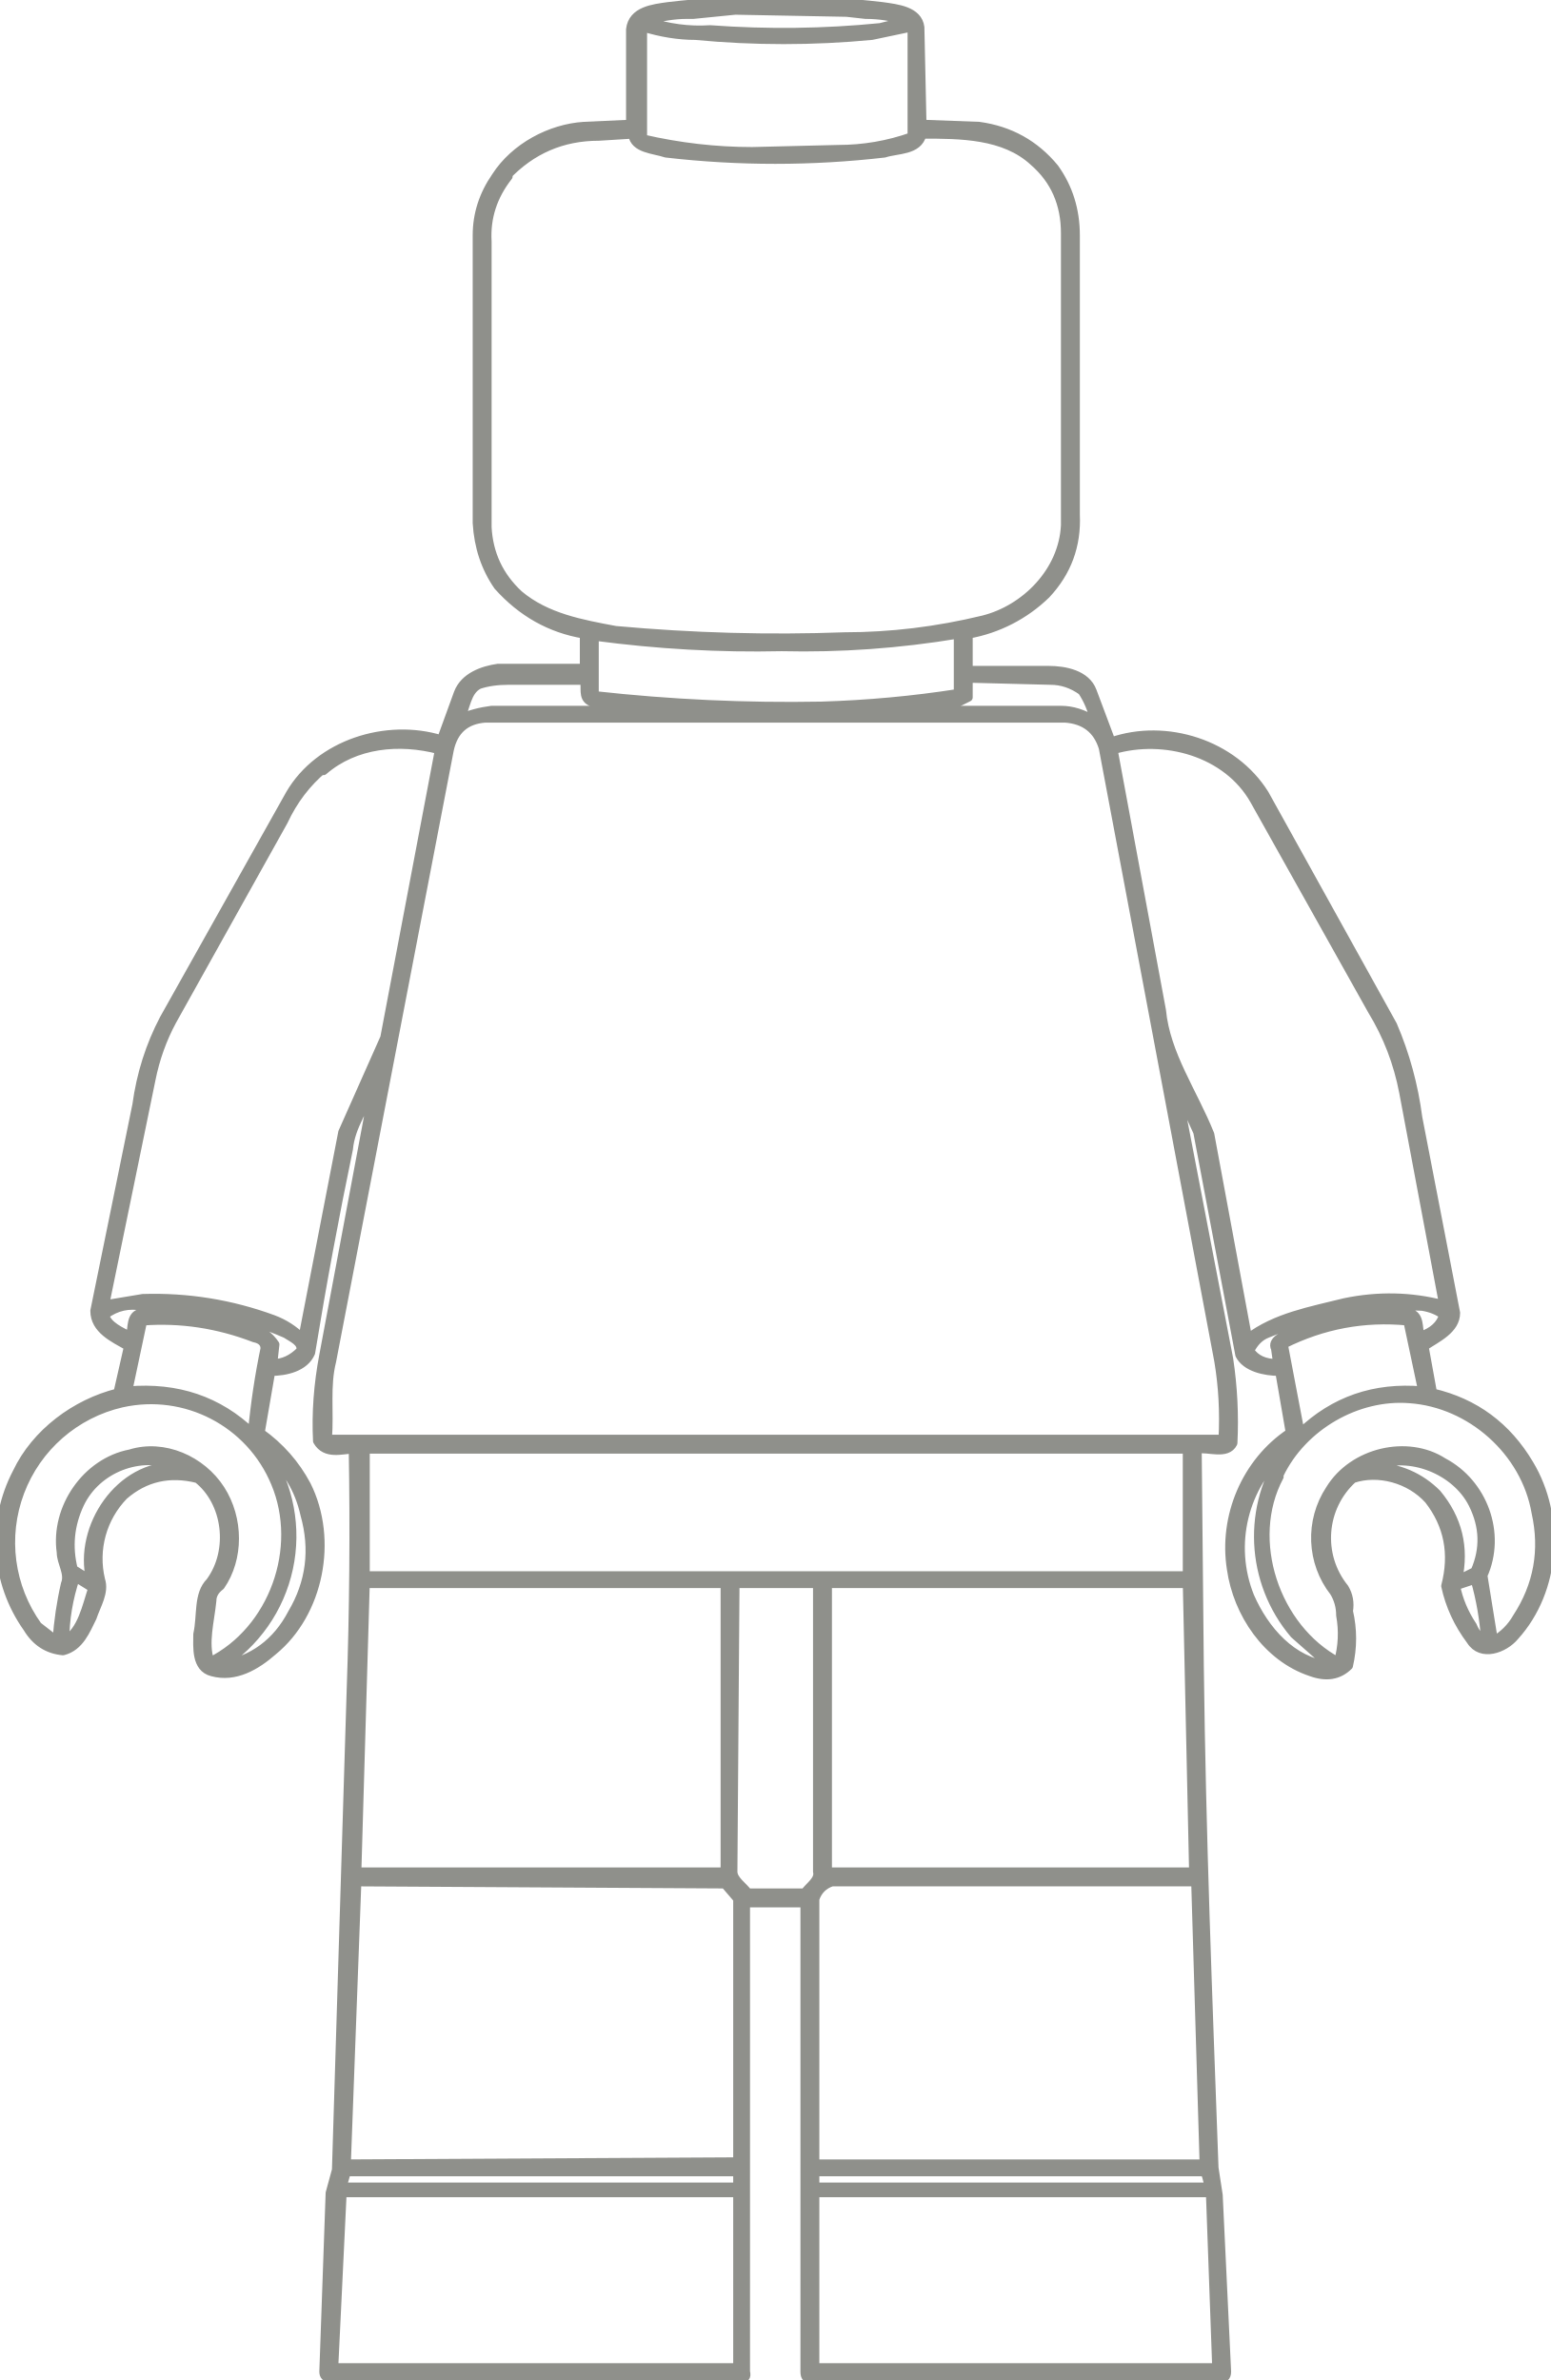
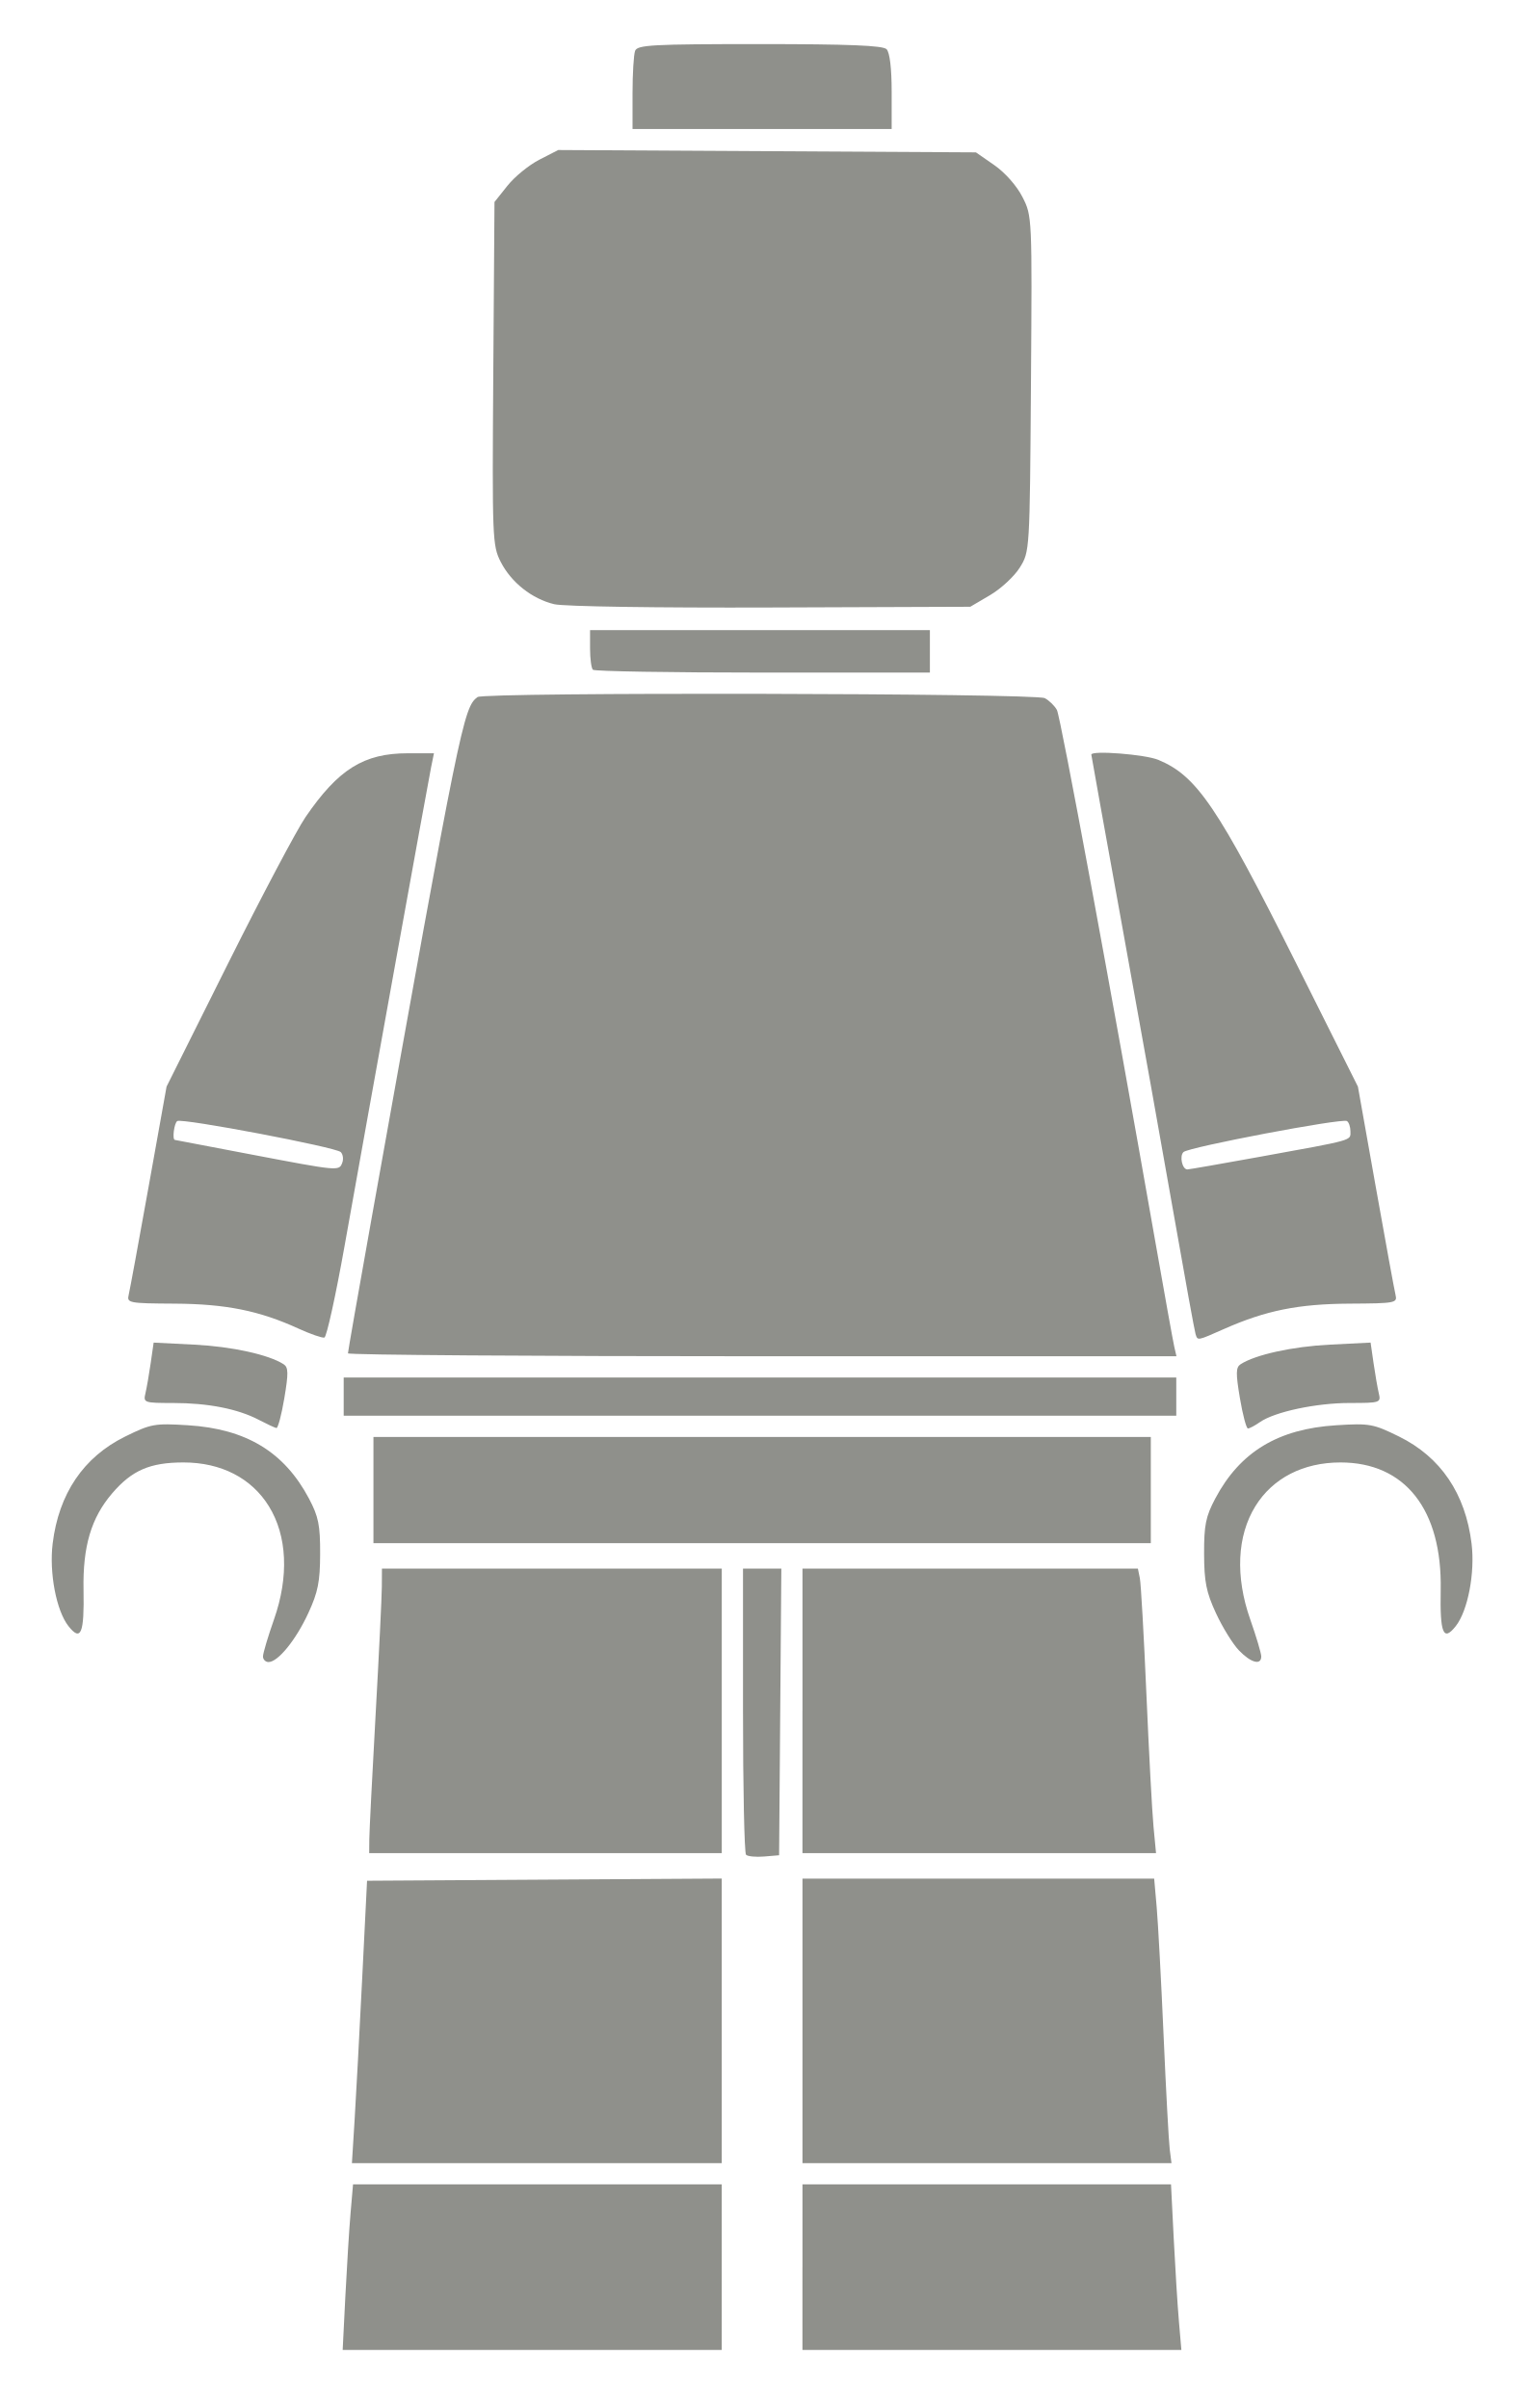
- <svg xmlns="http://www.w3.org/2000/svg" id="Layer_1" width="738" height="1133" viewBox="0 0 738 1133">
-   <path id="_x23_575858ff" fill="#8f908b" stroke="#8f908b" stroke-linecap="round" stroke-linejoin="round" stroke-width="4" d="M318 3q51-6 102 0c7 1 17 2 18 10l1 46 27 1q22 3 36 20 10 14 10 32v133q1 22-14 38a71 71 0 0 1-37 19v17h38c8 0 18 2 21 10l9 24c26-9 58 1 73 25l61 110q9 21 12 44l18 93c0 8-9 12-15 16l4 22q30 7 46 34c15 25 13 60-7 82-5 6-16 10-21 2q-9-12-12-26 6-23-8-41c-9-10-24-14-36-10a38 38 0 0 0-4 52q3 5 2 11 3 13 0 26-7 7-18 3c-21-7-35-28-38-49-4-25 7-51 28-65l-5-29c-7 0-16-2-19-8l-20-106-10-22 25 130q3 20 2 40c-3 6-12 2-17 3l1 103c1 82 4 156 7 239l2 13 4 84q0 4-4 3H386q-3 1-3-3V906h-28v223q1 4-3 3H157q-3 0-3-3l3-85 3-11 7-228q2-57 1-115c-5 0-13 3-17-4q-1-20 3-41l24-128c-4 10-11 19-12 30q-10 48-18 97c-3 7-12 9-19 9l-5 29q14 10 22 25c13 26 6 61-16 79-8 7-18 13-29 10-8-2-7-12-7-18 2-9 0-19 6-25 11-15 8-38-6-49q-20-5-35 8a43 43 0 0 0-11 40c2 6-2 12-4 18-3 6-6 14-14 16q-11-1-17-11a71 71 0 0 1-5-74c9-19 28-33 48-38l5-22c-7-4-16-8-16-17l20-98q3-22 13-41l60-107c14-24 46-34 72-26l8-22c3-8 12-11 19-12h41v-16q-24-4-41-23-9-13-10-30V112q0-15 9-28c9-14 26-23 42-24l22-1V14c1-9 11-10 18-11m9 4q-9 0-19 3 15 5 30 4 41 3 81-1l12-3q-9-3-19-3l-9-1-53-1-20 2zm-21 6v53q26 6 52 6l41-1q18 0 35-6V13l-19 4q-42 4-84 0-12 0-25-4m-64 71q-11 14-10 31v136q1 19 15 32c13 11 30 14 46 17q55 5 109 3 33 0 66-8c20-5 38-23 39-45V111q0-21-15-34c-14-13-35-13-53-13-2 8-12 7-18 9q-52 6-104 0c-6-2-15-2-16-9l-16 1q-26 0-44 19m131 224q-44 1-89-5v28q54 6 108 5 33-1 65-6v-28q-42 7-84 6m-144 18c-6 3-6 11-9 16q7-3 15-4h95q-24 0-48-4c-4-2-2-7-3-10h-36q-8 0-14 2m233-3v9l-4 2-44 4h92q8 0 16 5-2-8-6-14-7-5-15-5zm-247 34-56 291c-3 12-1 24-2 37h426q1-19-2-37l-55-292q-4-13-18-14H231q-14 1-17 15m-60 9q-12 10-19 25l-53 95q-7 13-10 28L50 621l18-3q32-1 62 10 8 3 14 9l19-98 20-45 26-137c-19-5-40-3-55 10m376-10 23 124c2 21 15 39 23 59l18 97c13-10 30-13 46-17q24-5 47 1l-19-101q-4-21-15-39l-56-100c-13-23-43-31-67-24M50 626c1 5 8 8 12 10 1-4 0-10 5-11q27-3 53 7 7 2 11 8l-1 9q7 0 13-6c1-4-4-6-7-8q-32-14-68-13-10-2-18 4m553 9q-5 2-8 8 4 6 13 6l-1-7c-2-4 4-6 7-8q27-11 57-9c5 1 4 7 5 11q9-3 11-10-4-3-10-4-38-2-74 13m-535-6-7 33q35-3 59 20 2-21 6-40 0-4-5-5-26-10-53-8m543 11 8 42q24-23 58-20l-7-33q-31-3-59 11M58 668a68 68 0 0 0-40 106l9 7q1-14 4-27c2-5-2-10-2-15-3-21 12-43 33-47 16-5 34 3 43 17s9 33 0 46q-4 3-4 7c-1 10-4 20-1 29 30-15 44-54 31-85a64 64 0 0 0-73-38m551 35c-16 30-2 72 28 88q3-11 1-22 0-6-3-11a42 42 0 0 1-2-49c11-18 37-24 54-13 19 10 28 34 19 54l5 31q7-4 11-11 15-23 9-50c-5-29-31-52-60-54-25-2-51 13-62 36m-435-12v60h391v-60zm421 70c7 16 20 31 38 33l-17-15a72 72 0 0 1-4-88 62 62 0 0 0-17 70m-468-69a73 73 0 0 1-22 102q23-4 34-25 13-22 6-47-4-18-18-30m-89 25q-7 15-3 31l8 5c-6-25 14-55 41-54-17-7-38 1-46 18m616-18q18 1 30 13 15 18 10 41l8-4q7-16-1-32c-8-16-30-25-47-18M36 751q-5 15-5 30c8-5 10-16 13-25zm657 4q2 10 8 19 2 5 6 7-1-15-5-29zm-519-1-4 137h175V754zm176 0-1 137c0 4 5 7 7 10h27c2-3 7-6 6-10V754zm44 0v137h174l-3-137zM170 896l-5 134 186-1V904l-6-7zm218 8v126h185l-4-134H396q-6 2-8 8m-223 130-2 7h188v-7zm223 0v7h188c-2-2-1-7-4-7zm-225 10-4 83h192v-83zm225 0v83h191l-3-83z" />
+ <svg xmlns="http://www.w3.org/2000/svg" viewBox="10 8 108 170" role="img" aria-label="LEGO minifigure placeholder">
+   <path fill="#8f908b" d="m 34.376,170.082 c 0.106,-2.102 0.27,-4.733 0.366,-5.846 l 0.174,-2.024 13.011,0 13.011,0 0,5.846 0,5.846 -13.377,0 -13.377,0 0.192,-3.822 z m 32.259,-2.024 0,-5.846 13.005,0 13.005,0 0.192,3.822 c 0.106,2.102 0.27,4.733 0.366,5.846 l 0.174,2.024 -13.372,0 -13.372,0 0,-5.846 z M 35.028,157.64 c 0.105,-1.69 0.345,-6.176 0.534,-9.968 l 0.343,-6.895 12.517,-0.078 12.517,-0.078 0,10.047 0,10.047 -13.051,0 -13.051,0 0.191,-3.073 z m 31.607,-6.97 0,-10.043 12.411,0 12.411,0 0.178,2.024 c 0.098,1.113 0.317,5.194 0.487,9.069 0.17,3.875 0.365,7.484 0.433,8.02 l 0.124,0.974 -13.022,0 -13.022,0 0,-10.043 z m -3.983,-11.728 c -0.118,-0.118 -0.214,-4.711 -0.214,-10.207 l 0,-9.993 1.353,0 1.353,0 -0.079,10.118 -0.079,10.118 -1.06,0.089 c -0.583,0.049 -1.156,-0.007 -1.274,-0.125 z m -26.588,-1.089 c 0.004,-0.536 0.204,-4.482 0.443,-8.769 0.239,-4.287 0.438,-8.368 0.442,-9.069 l 0.007,-1.274 11.992,0 11.992,0 0,10.043 0,10.043 -12.442,0 -12.442,0 0.008,-0.974 z m 30.572,-9.069 0,-10.043 11.836,0 11.836,0 0.138,0.675 c 0.076,0.371 0.284,4.047 0.462,8.17 0.178,4.122 0.404,8.338 0.502,9.369 l 0.178,1.874 -12.477,0 -12.477,0 0,-10.043 z m -38.075,-3.845 c 0,-0.219 0.351,-1.399 0.781,-2.623 1.059,-3.019 0.928,-5.888 -0.366,-7.98 -1.23,-1.989 -3.376,-3.09 -6.026,-3.09 -2.362,0 -3.641,0.554 -5.033,2.18 -1.483,1.732 -2.08,3.746 -2.022,6.817 0.058,3.09 -0.186,3.673 -1.067,2.553 -0.852,-1.083 -1.363,-3.758 -1.112,-5.818 0.429,-3.528 2.181,-6.115 5.12,-7.562 1.824,-0.898 2.076,-0.943 4.43,-0.796 4.112,0.257 6.794,1.882 8.54,5.175 0.671,1.266 0.794,1.872 0.788,3.897 -0.005,1.979 -0.152,2.713 -0.838,4.197 -0.874,1.892 -2.138,3.448 -2.802,3.448 -0.216,0 -0.394,-0.179 -0.394,-0.397 z m 68.877,-0.427 c -0.434,-0.453 -1.163,-1.634 -1.62,-2.623 -0.686,-1.485 -0.832,-2.218 -0.838,-4.197 -0.006,-2.026 0.117,-2.631 0.788,-3.897 1.746,-3.293 4.428,-4.919 8.54,-5.175 2.354,-0.147 2.606,-0.102 4.43,0.796 2.939,1.447 4.69,4.034 5.12,7.562 0.251,2.06 -0.261,4.735 -1.112,5.818 -0.881,1.12 -1.125,0.537 -1.067,-2.553 0.107,-5.665 -2.512,-8.997 -7.072,-8.997 -2.631,0 -4.781,1.106 -6.008,3.09 -1.293,2.092 -1.425,4.962 -0.366,7.98 0.43,1.224 0.781,2.405 0.781,2.623 0,0.652 -0.734,0.453 -1.576,-0.427 z m -61.082,-11.317 0,-3.748 27.432,0 27.432,0 0,3.748 0,3.748 -27.432,0 -27.432,0 0,-3.748 z m -8.095,-4.96 c -1.483,-0.774 -3.584,-1.186 -6.043,-1.186 -2.043,0 -2.111,-0.024 -1.955,-0.675 0.088,-0.371 0.256,-1.33 0.371,-2.132 l 0.21,-1.457 2.884,0.145 c 2.63,0.132 5.248,0.708 6.29,1.383 0.338,0.219 0.346,0.633 0.048,2.4 -0.198,1.174 -0.449,2.121 -0.558,2.103 -0.109,-0.018 -0.67,-0.279 -1.247,-0.58 z m 69.248,-1.523 c -0.298,-1.766 -0.29,-2.181 0.048,-2.4 1.042,-0.675 3.66,-1.25 6.29,-1.383 l 2.884,-0.145 0.21,1.457 c 0.116,0.802 0.283,1.761 0.371,2.132 0.156,0.653 0.091,0.675 -2.057,0.675 -2.372,0 -5.298,0.625 -6.338,1.353 -0.35,0.245 -0.729,0.446 -0.842,0.446 -0.113,0 -0.368,-0.961 -0.566,-2.135 z m -63.252,-0.113 0,-1.349 29.38,0 29.38,0 0,1.349 0,1.349 -29.38,0 -29.38,0 0,-1.349 z m 0.3,-3.055 c 0,-0.114 0.75,-4.397 1.666,-9.519 6.25,-34.93 6.485,-36.085 7.478,-36.814 0.482,-0.354 39.371,-0.279 40.036,0.077 0.315,0.169 0.701,0.545 0.857,0.837 0.257,0.48 3.811,19.691 6.916,37.38 0.666,3.792 1.28,7.199 1.365,7.57 l 0.155,0.675 -29.236,0 c -16.08,0 -29.236,-0.093 -29.236,-0.207 z m -3.509,-1.756 c -2.763,-1.26 -5.107,-1.731 -8.723,-1.753 -3.242,-0.019 -3.382,-0.046 -3.242,-0.625 0.08,-0.333 0.714,-3.776 1.409,-7.651 l 1.263,-7.045 4.337,-8.687 c 2.386,-4.778 4.848,-9.432 5.471,-10.343 2.318,-3.384 4.112,-4.504 7.218,-4.504 l 1.846,0 -0.199,0.974 c -0.228,1.117 -4.399,24.196 -6.105,33.782 -0.629,3.534 -1.272,6.457 -1.43,6.495 -0.157,0.038 -0.988,-0.251 -1.847,-0.642 z M 34.155,90.09 c 0.099,-0.258 0.052,-0.598 -0.105,-0.755 -0.348,-0.348 -11.189,-2.406 -11.538,-2.191 -0.218,0.135 -0.369,1.295 -0.173,1.331 0.041,0.008 2.436,0.464 5.321,1.015 6.267,1.196 6.266,1.195 6.495,0.6 z m 60.221,12.087 c -0.067,-0.206 -0.748,-3.95 -1.514,-8.319 -0.766,-4.37 -2.394,-13.467 -3.617,-20.217 -1.223,-6.75 -2.224,-12.315 -2.224,-12.367 0,-0.313 3.807,-0.015 4.731,0.371 2.721,1.135 4.189,3.303 9.732,14.375 l 4.353,8.694 1.253,7.045 c 0.689,3.875 1.319,7.318 1.4,7.651 0.14,0.579 0.001,0.606 -3.241,0.625 -3.619,0.021 -5.908,0.482 -8.846,1.782 -1.936,0.856 -1.871,0.845 -2.027,0.36 z m 4.604,-12.521 c 6.636,-1.204 6.329,-1.118 6.329,-1.783 0,-0.317 -0.112,-0.645 -0.248,-0.729 -0.349,-0.216 -11.19,1.843 -11.538,2.191 -0.294,0.294 -0.083,1.225 0.277,1.225 0.111,0 2.442,-0.407 5.181,-0.904 z m -47.136,-34.373 c -0.11,-0.11 -0.2,-0.784 -0.2,-1.499 l 0,-1.299 11.992,0 11.992,0 0,1.499 0,1.499 -11.792,0 c -6.486,0 -11.882,-0.09 -11.992,-0.2 z m -2.729,-4.627 c -1.572,-0.378 -3.037,-1.538 -3.779,-2.992 -0.584,-1.144 -0.603,-1.645 -0.522,-13.296 l 0.085,-12.107 0.917,-1.152 c 0.504,-0.633 1.516,-1.459 2.249,-1.835 l 1.332,-0.683 14.74,0.083 14.74,0.083 1.3,0.903 c 0.76,0.528 1.584,1.462 1.984,2.249 0.683,1.342 0.684,1.37 0.6,13.187 -0.084,11.82 -0.086,11.844 -0.785,12.969 -0.385,0.62 -1.33,1.497 -2.099,1.949 l -1.398,0.822 -14.091,0.052 c -8.021,0.029 -14.599,-0.07 -15.271,-0.232 z    M 54.642,14.585 c 0,-1.388 0.082,-2.737 0.182,-2.998 0.16,-0.417 1.217,-0.474 8.784,-0.474 6.291,0 8.699,0.097 8.962,0.36 0.225,0.225 0.36,1.346 0.36,2.998 l 0,2.638 -9.144,0 -9.144,0 0,-2.524 z" />
</svg>
